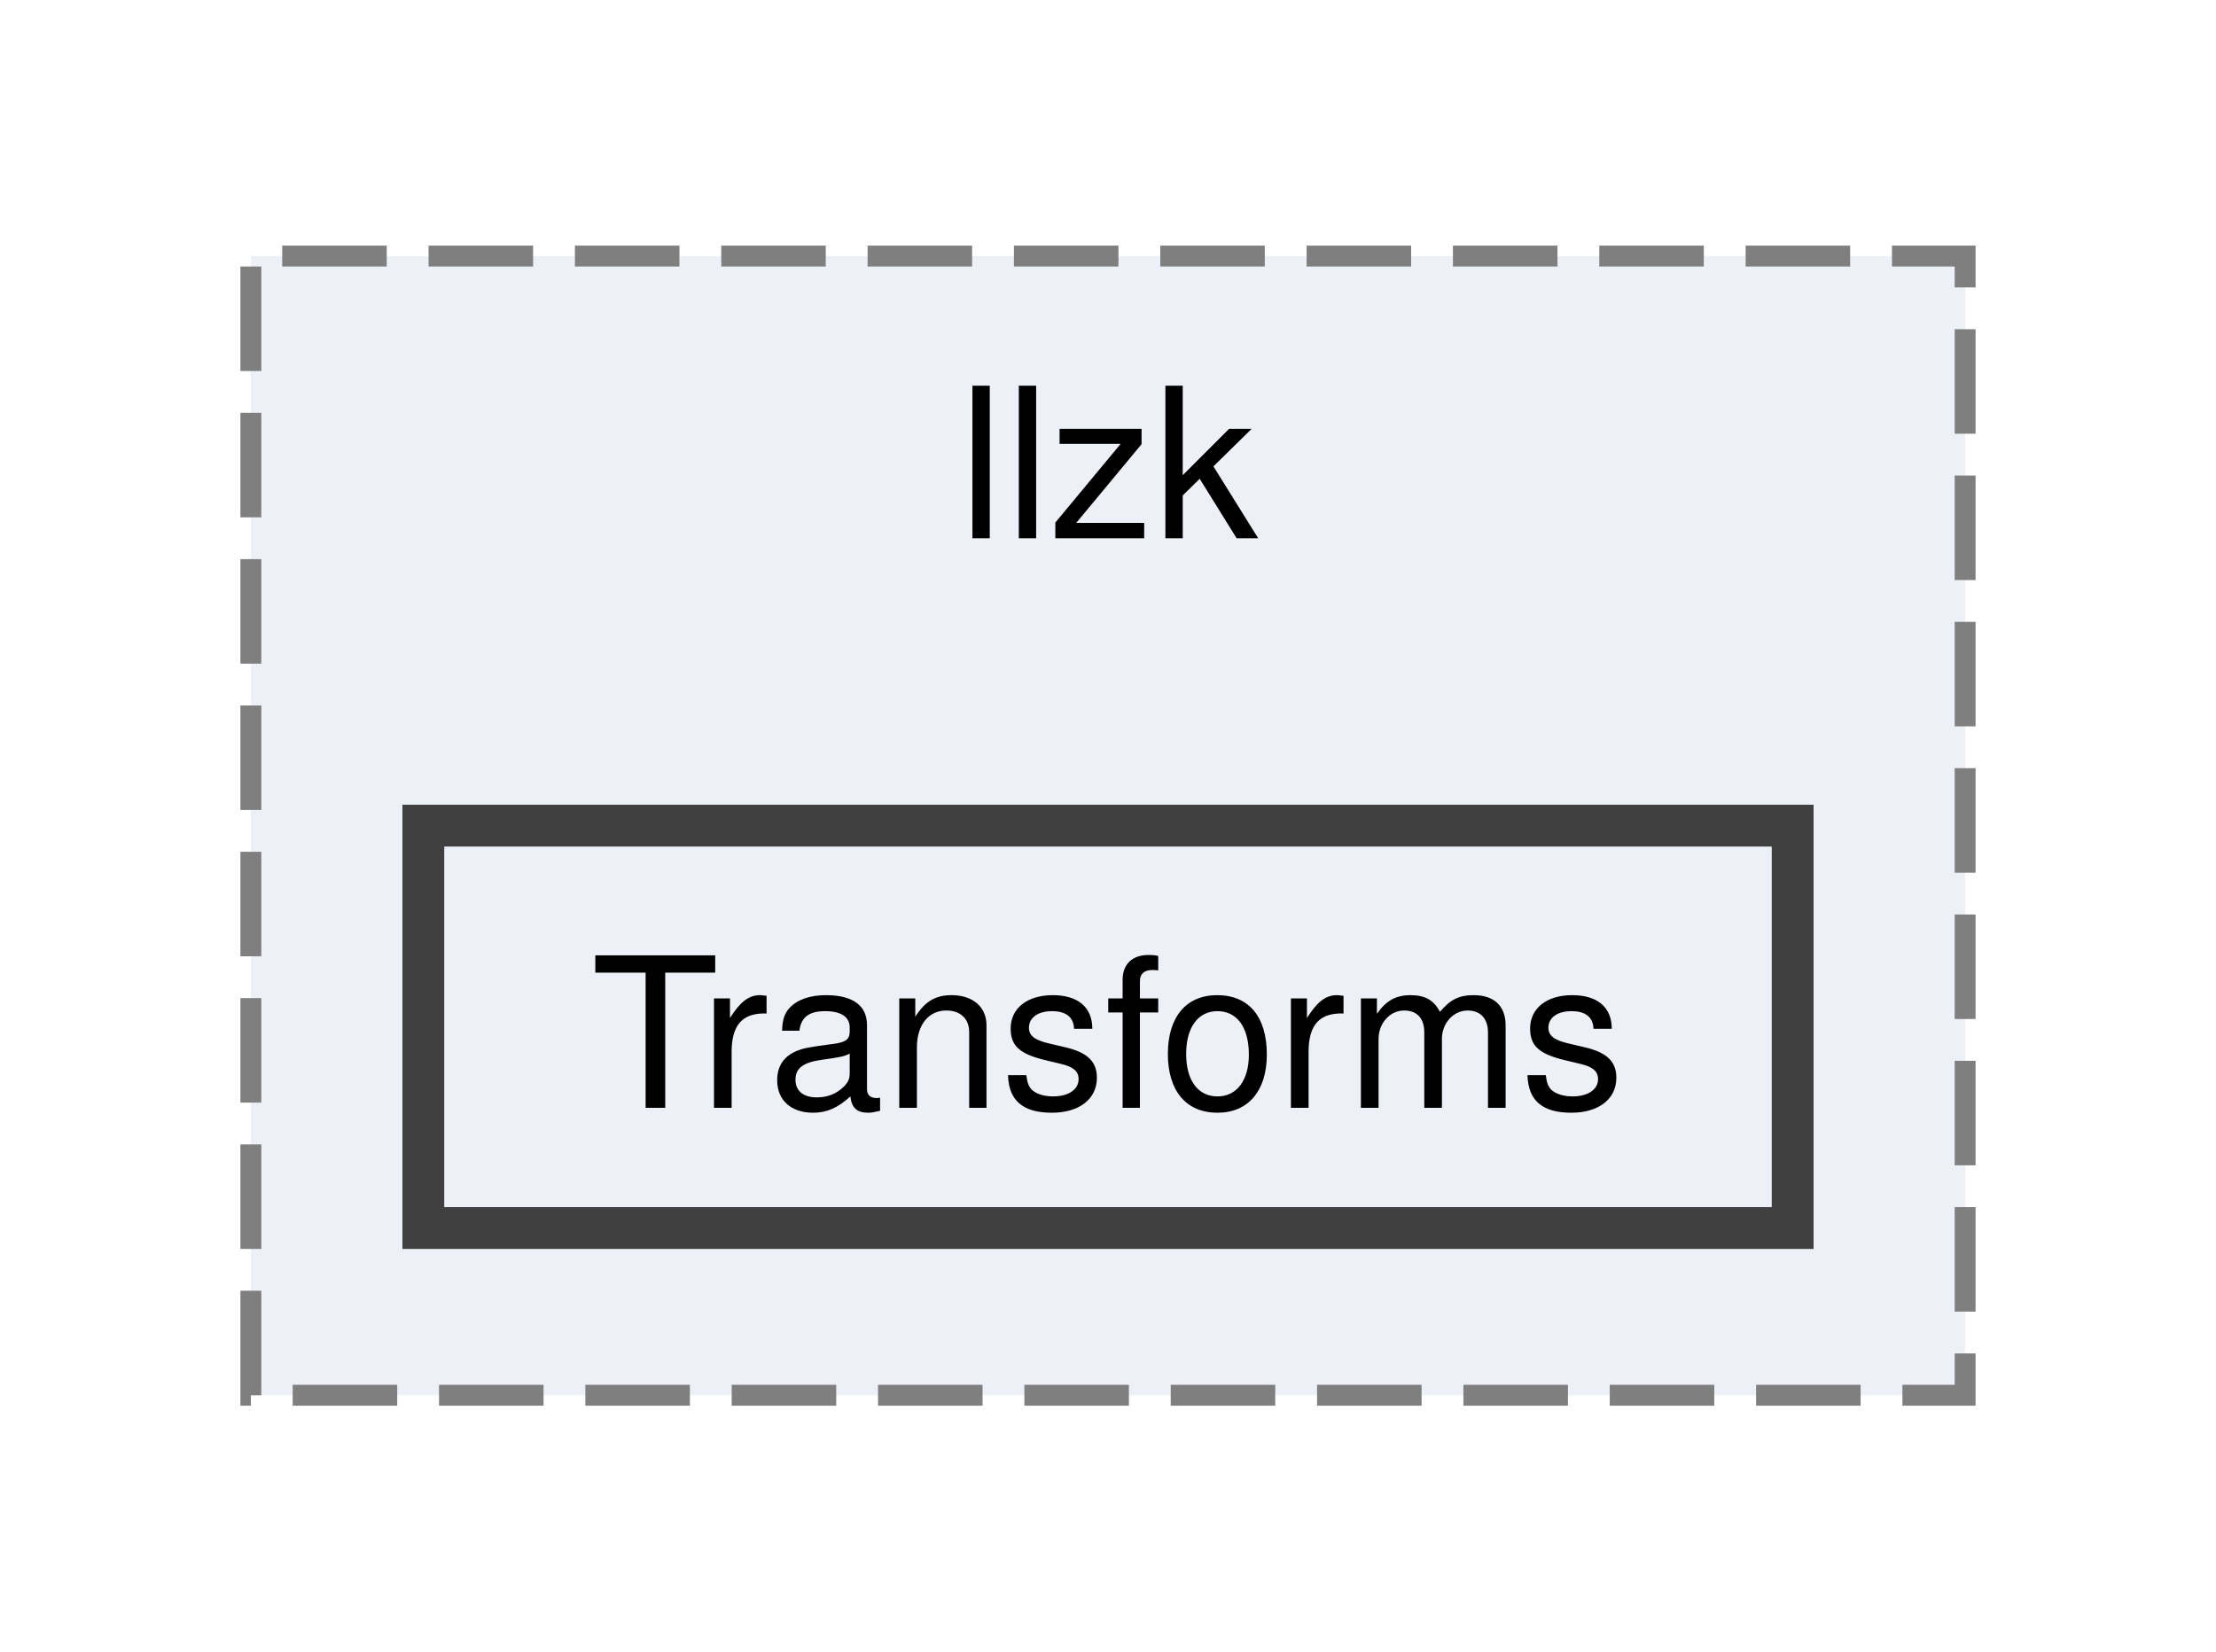
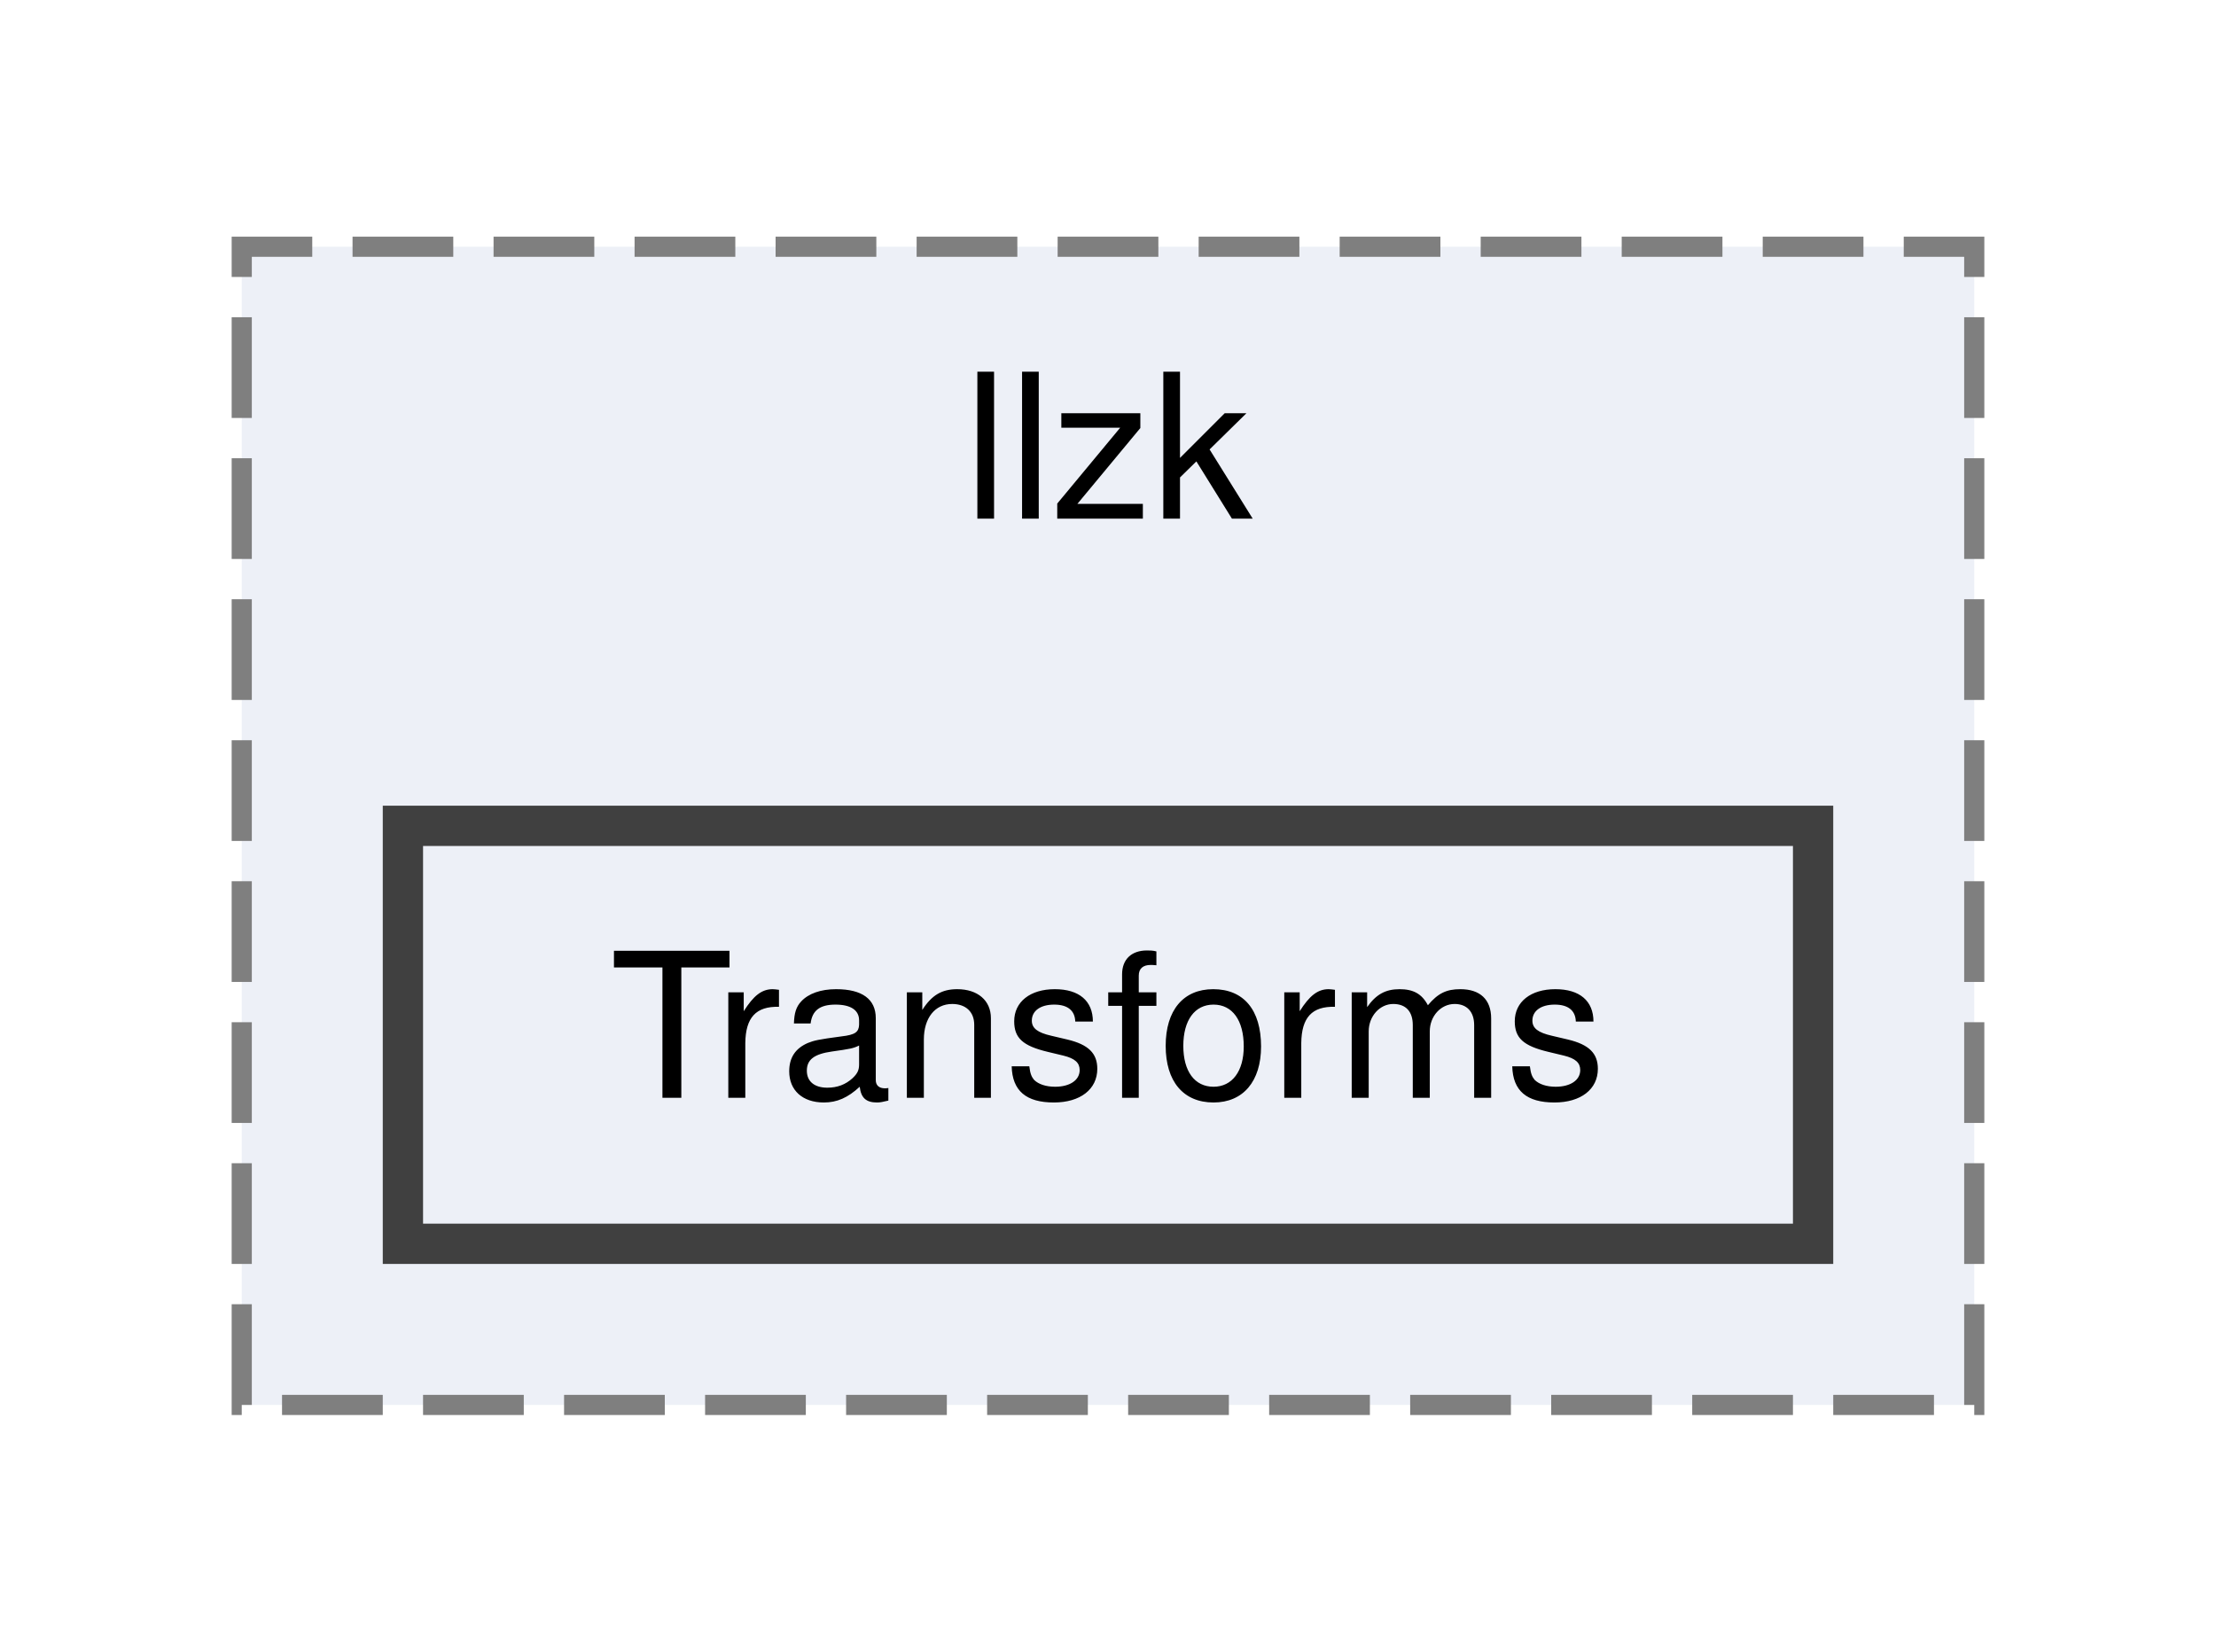
- <svg xmlns="http://www.w3.org/2000/svg" xmlns:xlink="http://www.w3.org/1999/xlink" width="106pt" height="79pt" viewBox="0.00 0.00 106.00 78.50">
-   <g id="graph0" class="graph" transform="scale(1 1) rotate(0) translate(4 74.5)">
+ <svg xmlns="http://www.w3.org/2000/svg" xmlns:xlink="http://www.w3.org/1999/xlink" width="110pt" height="82pt" viewBox="0.00 0.00 110.00 81.50">
+   <g id="graph0" class="graph" transform="scale(1 1) rotate(0) translate(4 77.5)">
    <g id="clust1" class="cluster">
      <g id="a_clust1">
        <a xlink:href="dir_6c0d0ddf22739aa3410ca194a6ed8d73.html" target="_top" xlink:title="llzk">
-           <polygon fill="#edf0f7" stroke="#7f7f7f" stroke-dasharray="5,2" points="8,-8 8,-62.5 90,-62.5 90,-8 8,-8" />
-           <text text-anchor="middle" x="49" y="-49" font-family="Helvetica,sans-Serif" font-size="10.00">llzk</text>
+           <polygon fill="#edf0f7" stroke="#7f7f7f" stroke-dasharray="5,2" points="8,-8 8,-65.5 94,-65.5 94,-8 8,-8" />
+           <text text-anchor="middle" x="51" y="-52" font-family="Helvetica,sans-Serif" font-size="10.00">llzk</text>
        </a>
      </g>
    </g>
    <g id="node1" class="node">
      <g id="a_node1">
        <a xlink:href="dir_207a151d30dc6e082def58f9c31218d5.html" target="_top" xlink:title="Transforms">
-           <polygon fill="#edf0f7" stroke="#404040" stroke-width="2" points="81.75,-35.25 16.25,-35.25 16.25,-16 81.75,-16 81.75,-35.25" />
-           <text text-anchor="middle" x="49" y="-21.75" font-family="Helvetica,sans-Serif" font-size="10.00">Transforms</text>
+           <polygon fill="#edf0f7" stroke="#404040" stroke-width="2" points="86,-36.75 16,-36.75 16,-16 86,-16 86,-36.75" />
+           <text text-anchor="middle" x="51" y="-23.25" font-family="Helvetica,sans-Serif" font-size="10.00">Transforms</text>
        </a>
      </g>
    </g>
  </g>
</svg>
